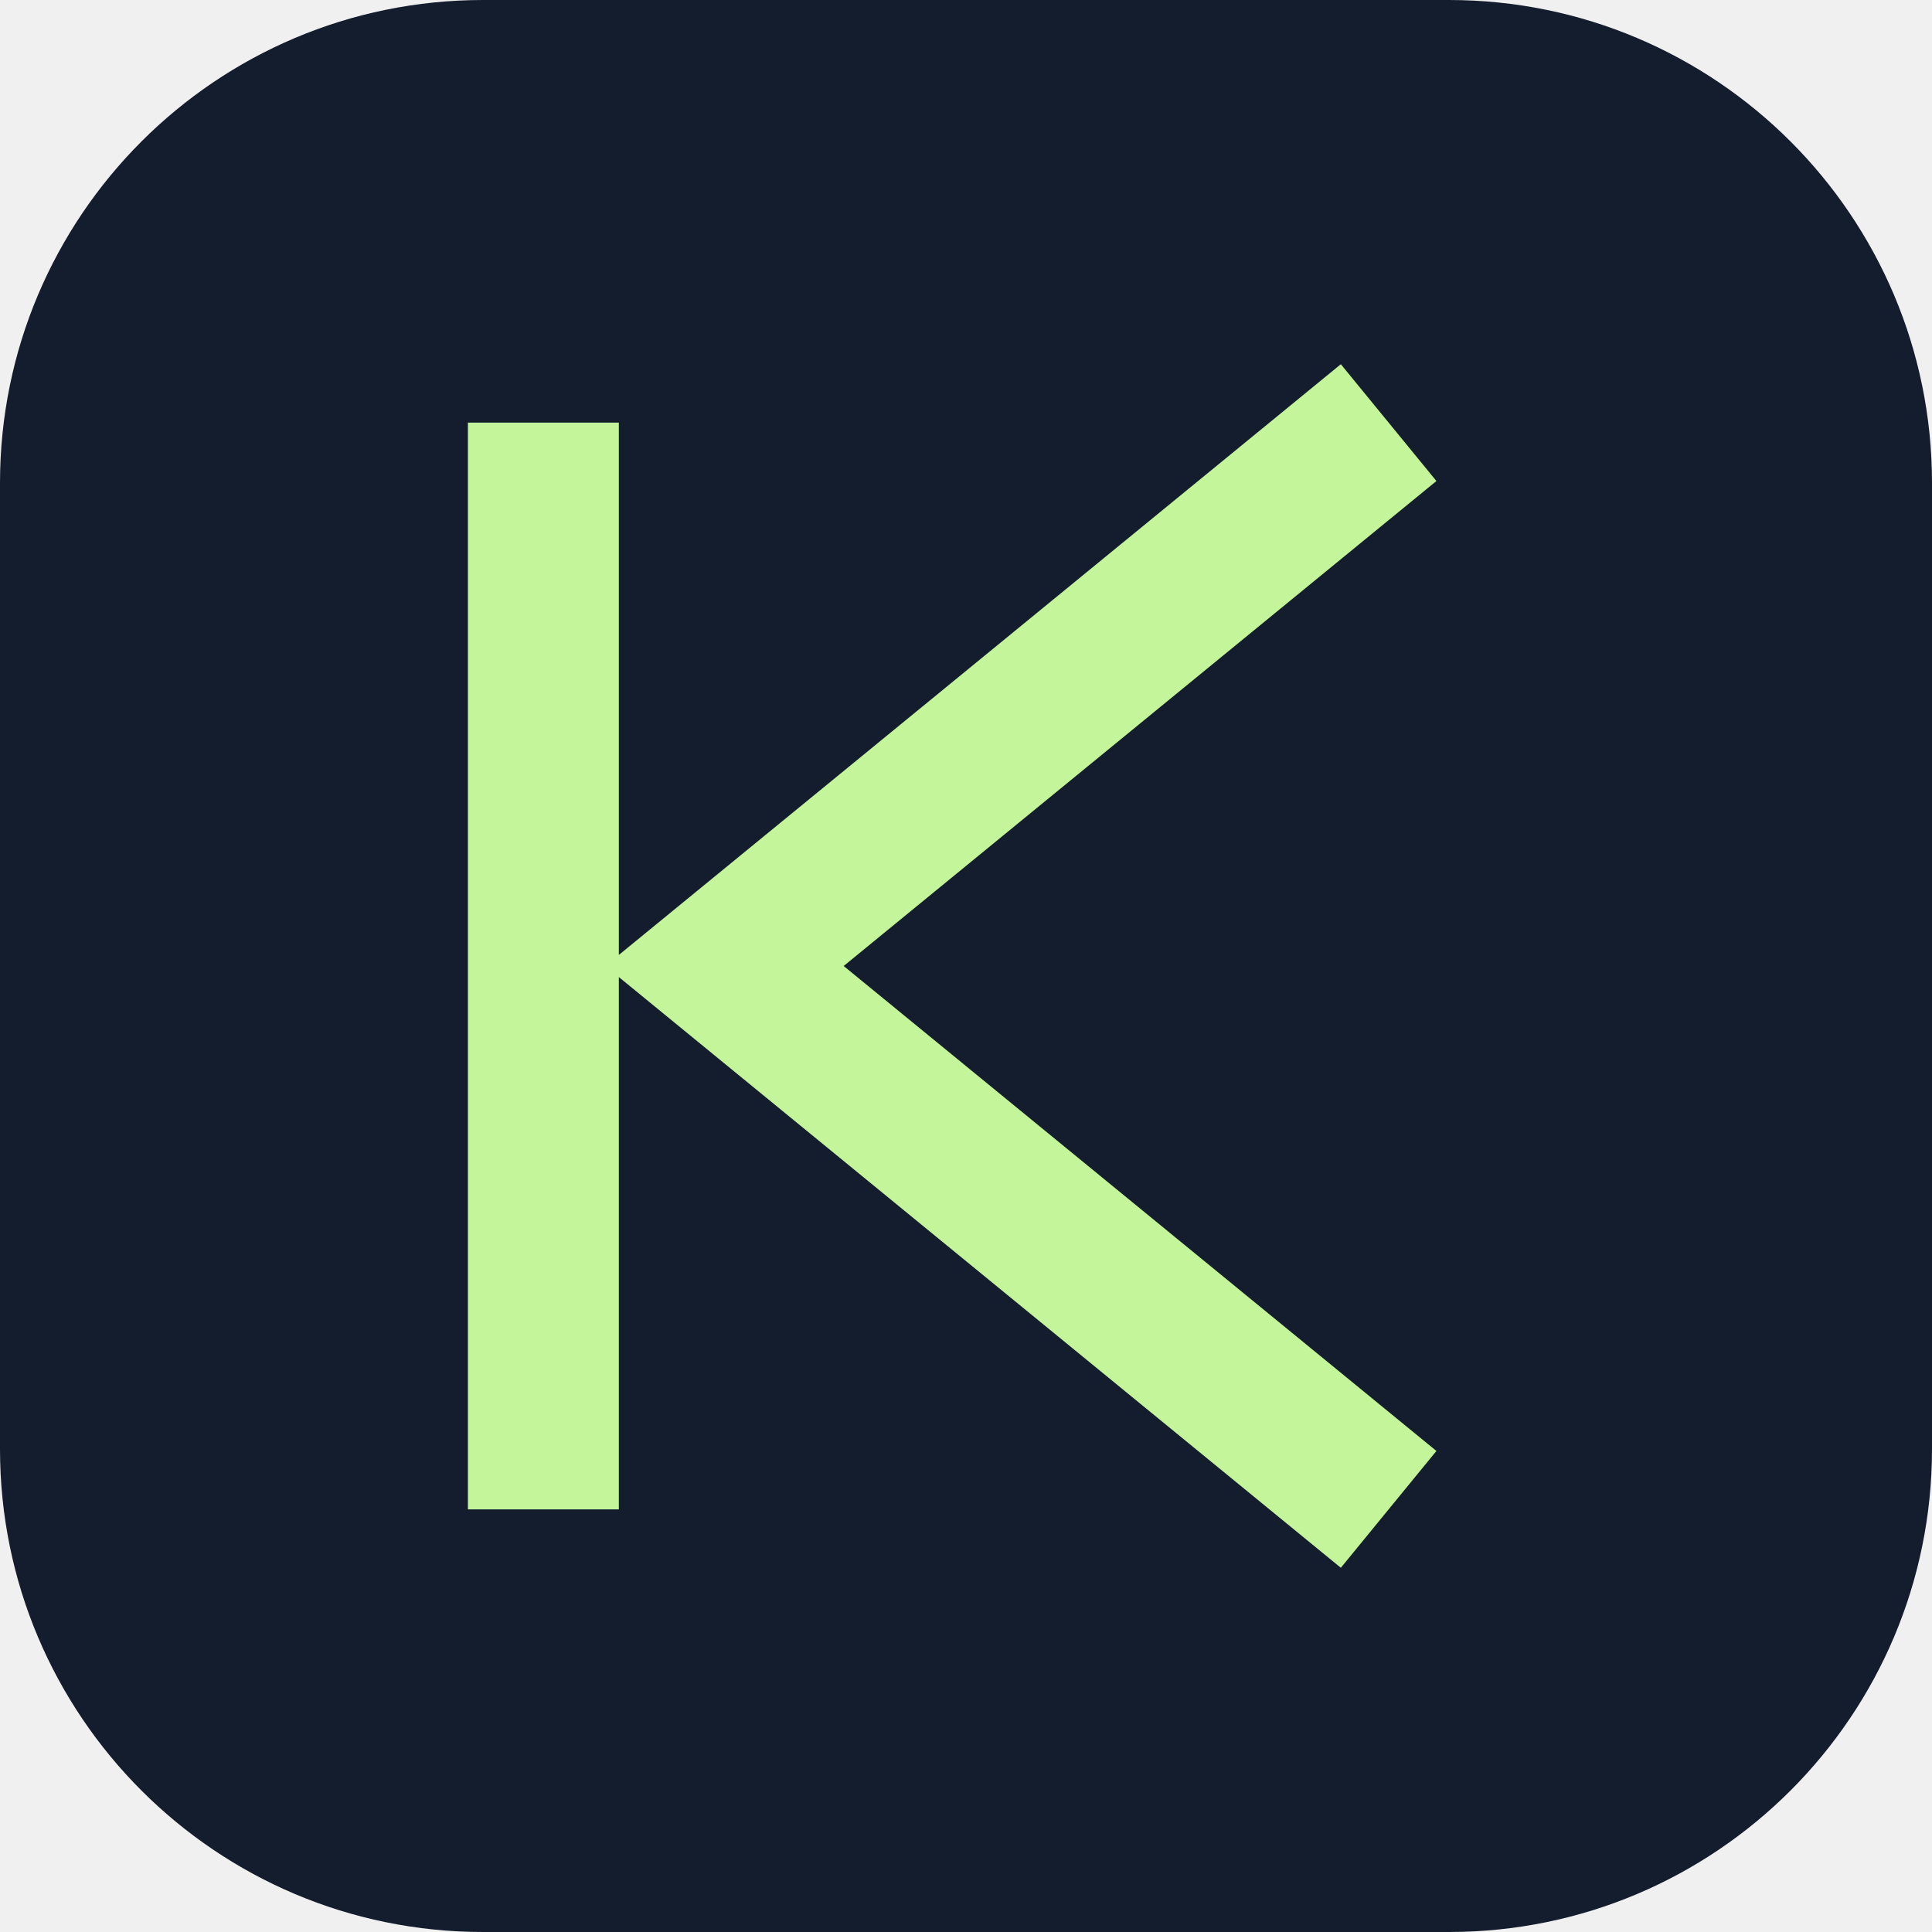
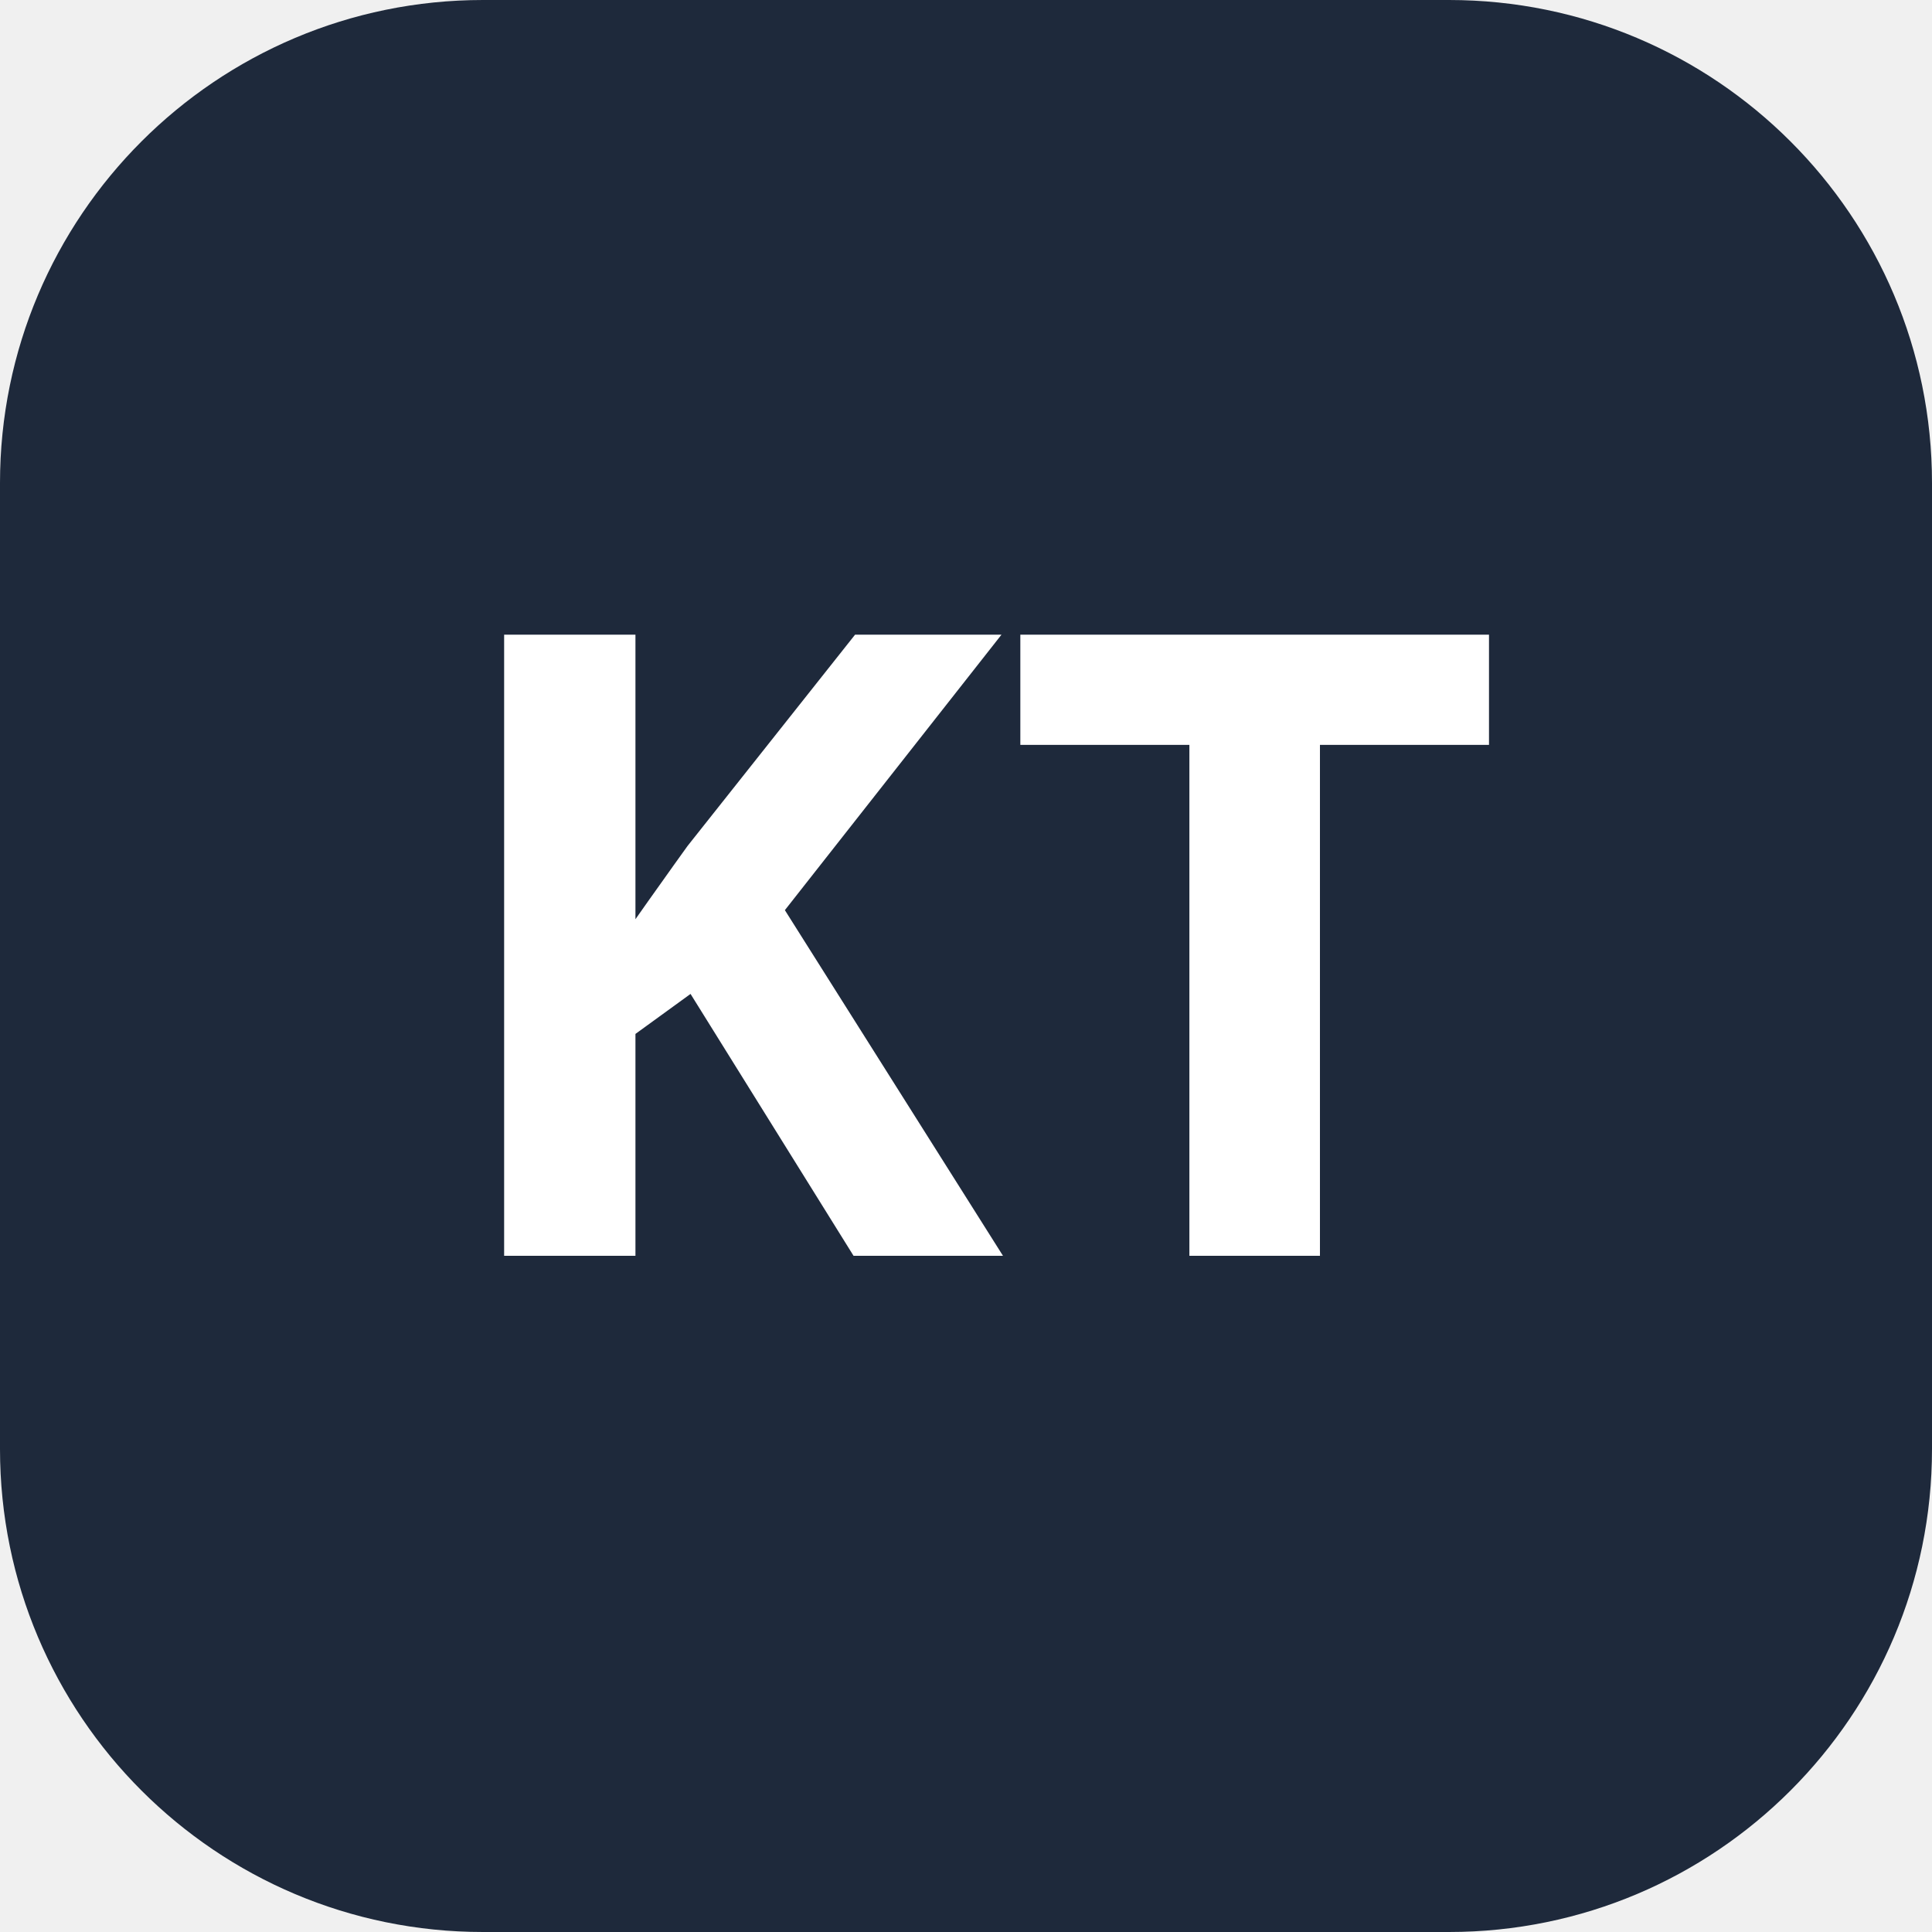
- <svg xmlns="http://www.w3.org/2000/svg" viewBox="0 0 64 64">
-   <rect width="64" height="64" rx="16" fill="#141d2d" />
-   <path d="M18 14v36m28-36L24 32l22 18" stroke="#c4f59a" stroke-width="5" fill="none" />
+ <svg xmlns="http://www.w3.org/2000/svg" viewBox="0 0 40 40">
+   <rect width="40" height="40" rx="10" fill="#1e293b" />
+   <text x="20" y="26" text-anchor="middle" font-family="system-ui,sans-serif" font-size="18" font-weight="600" fill="#fff">KT</text>
</svg>
